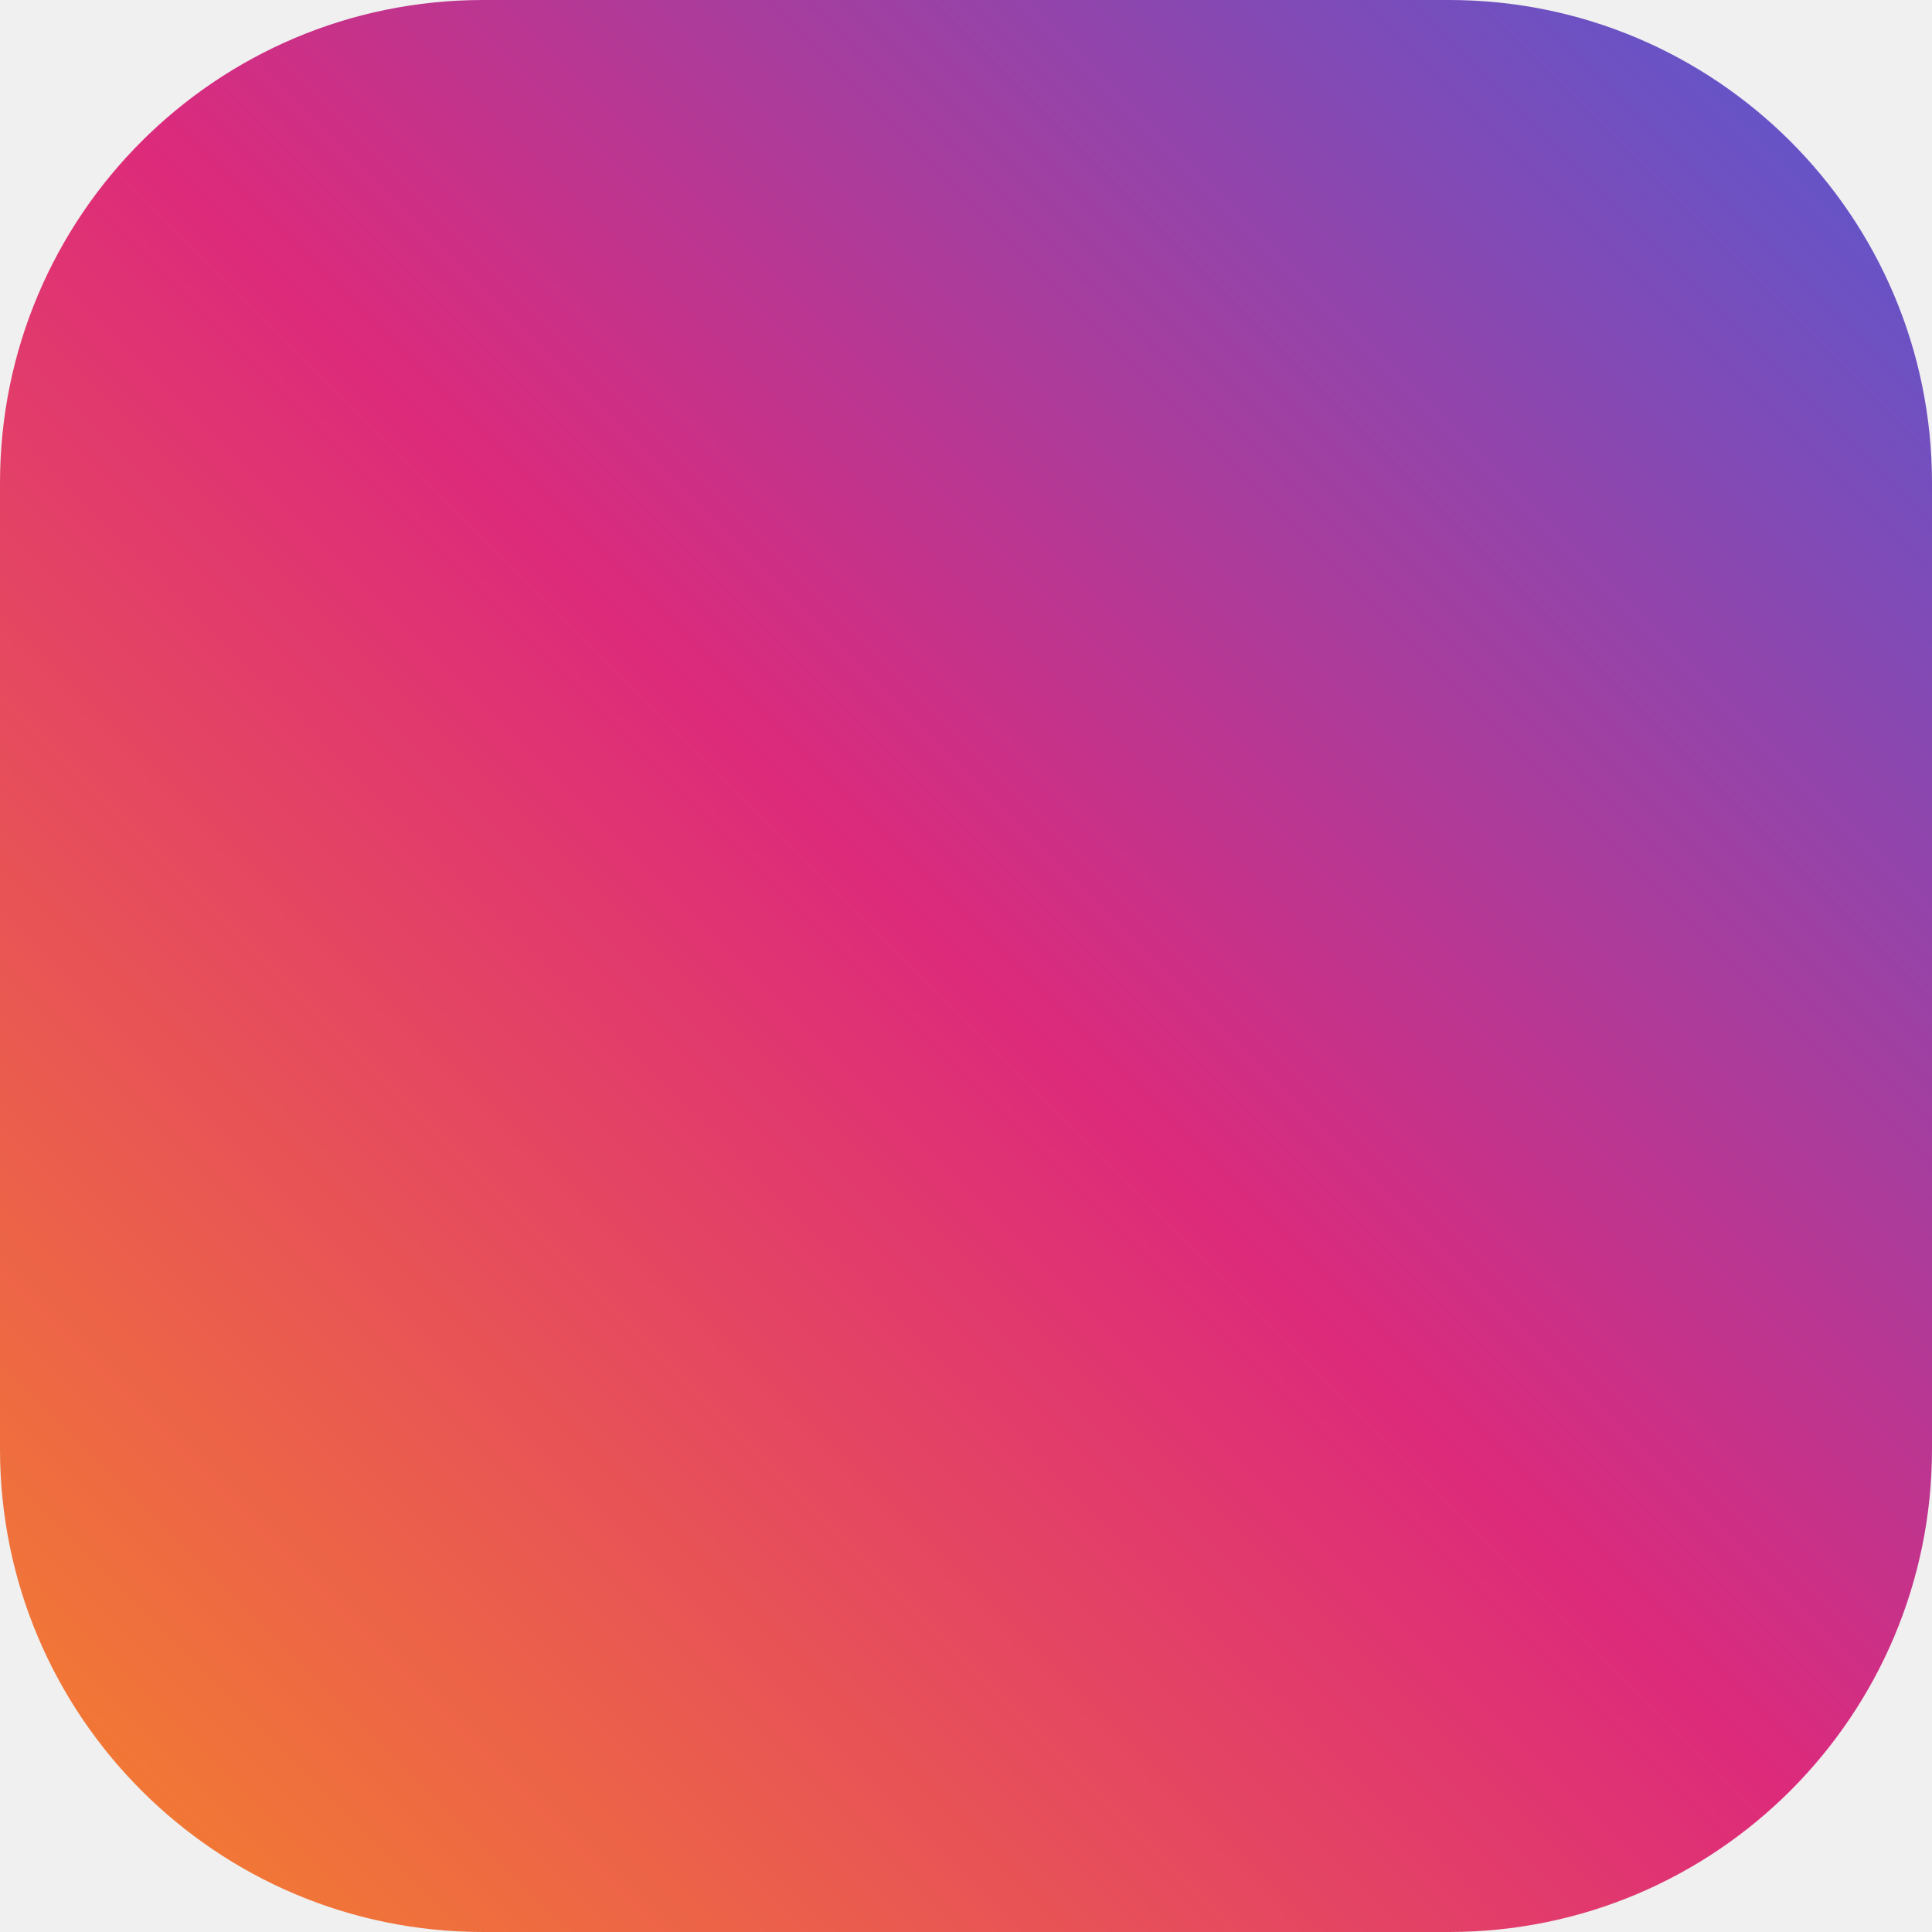
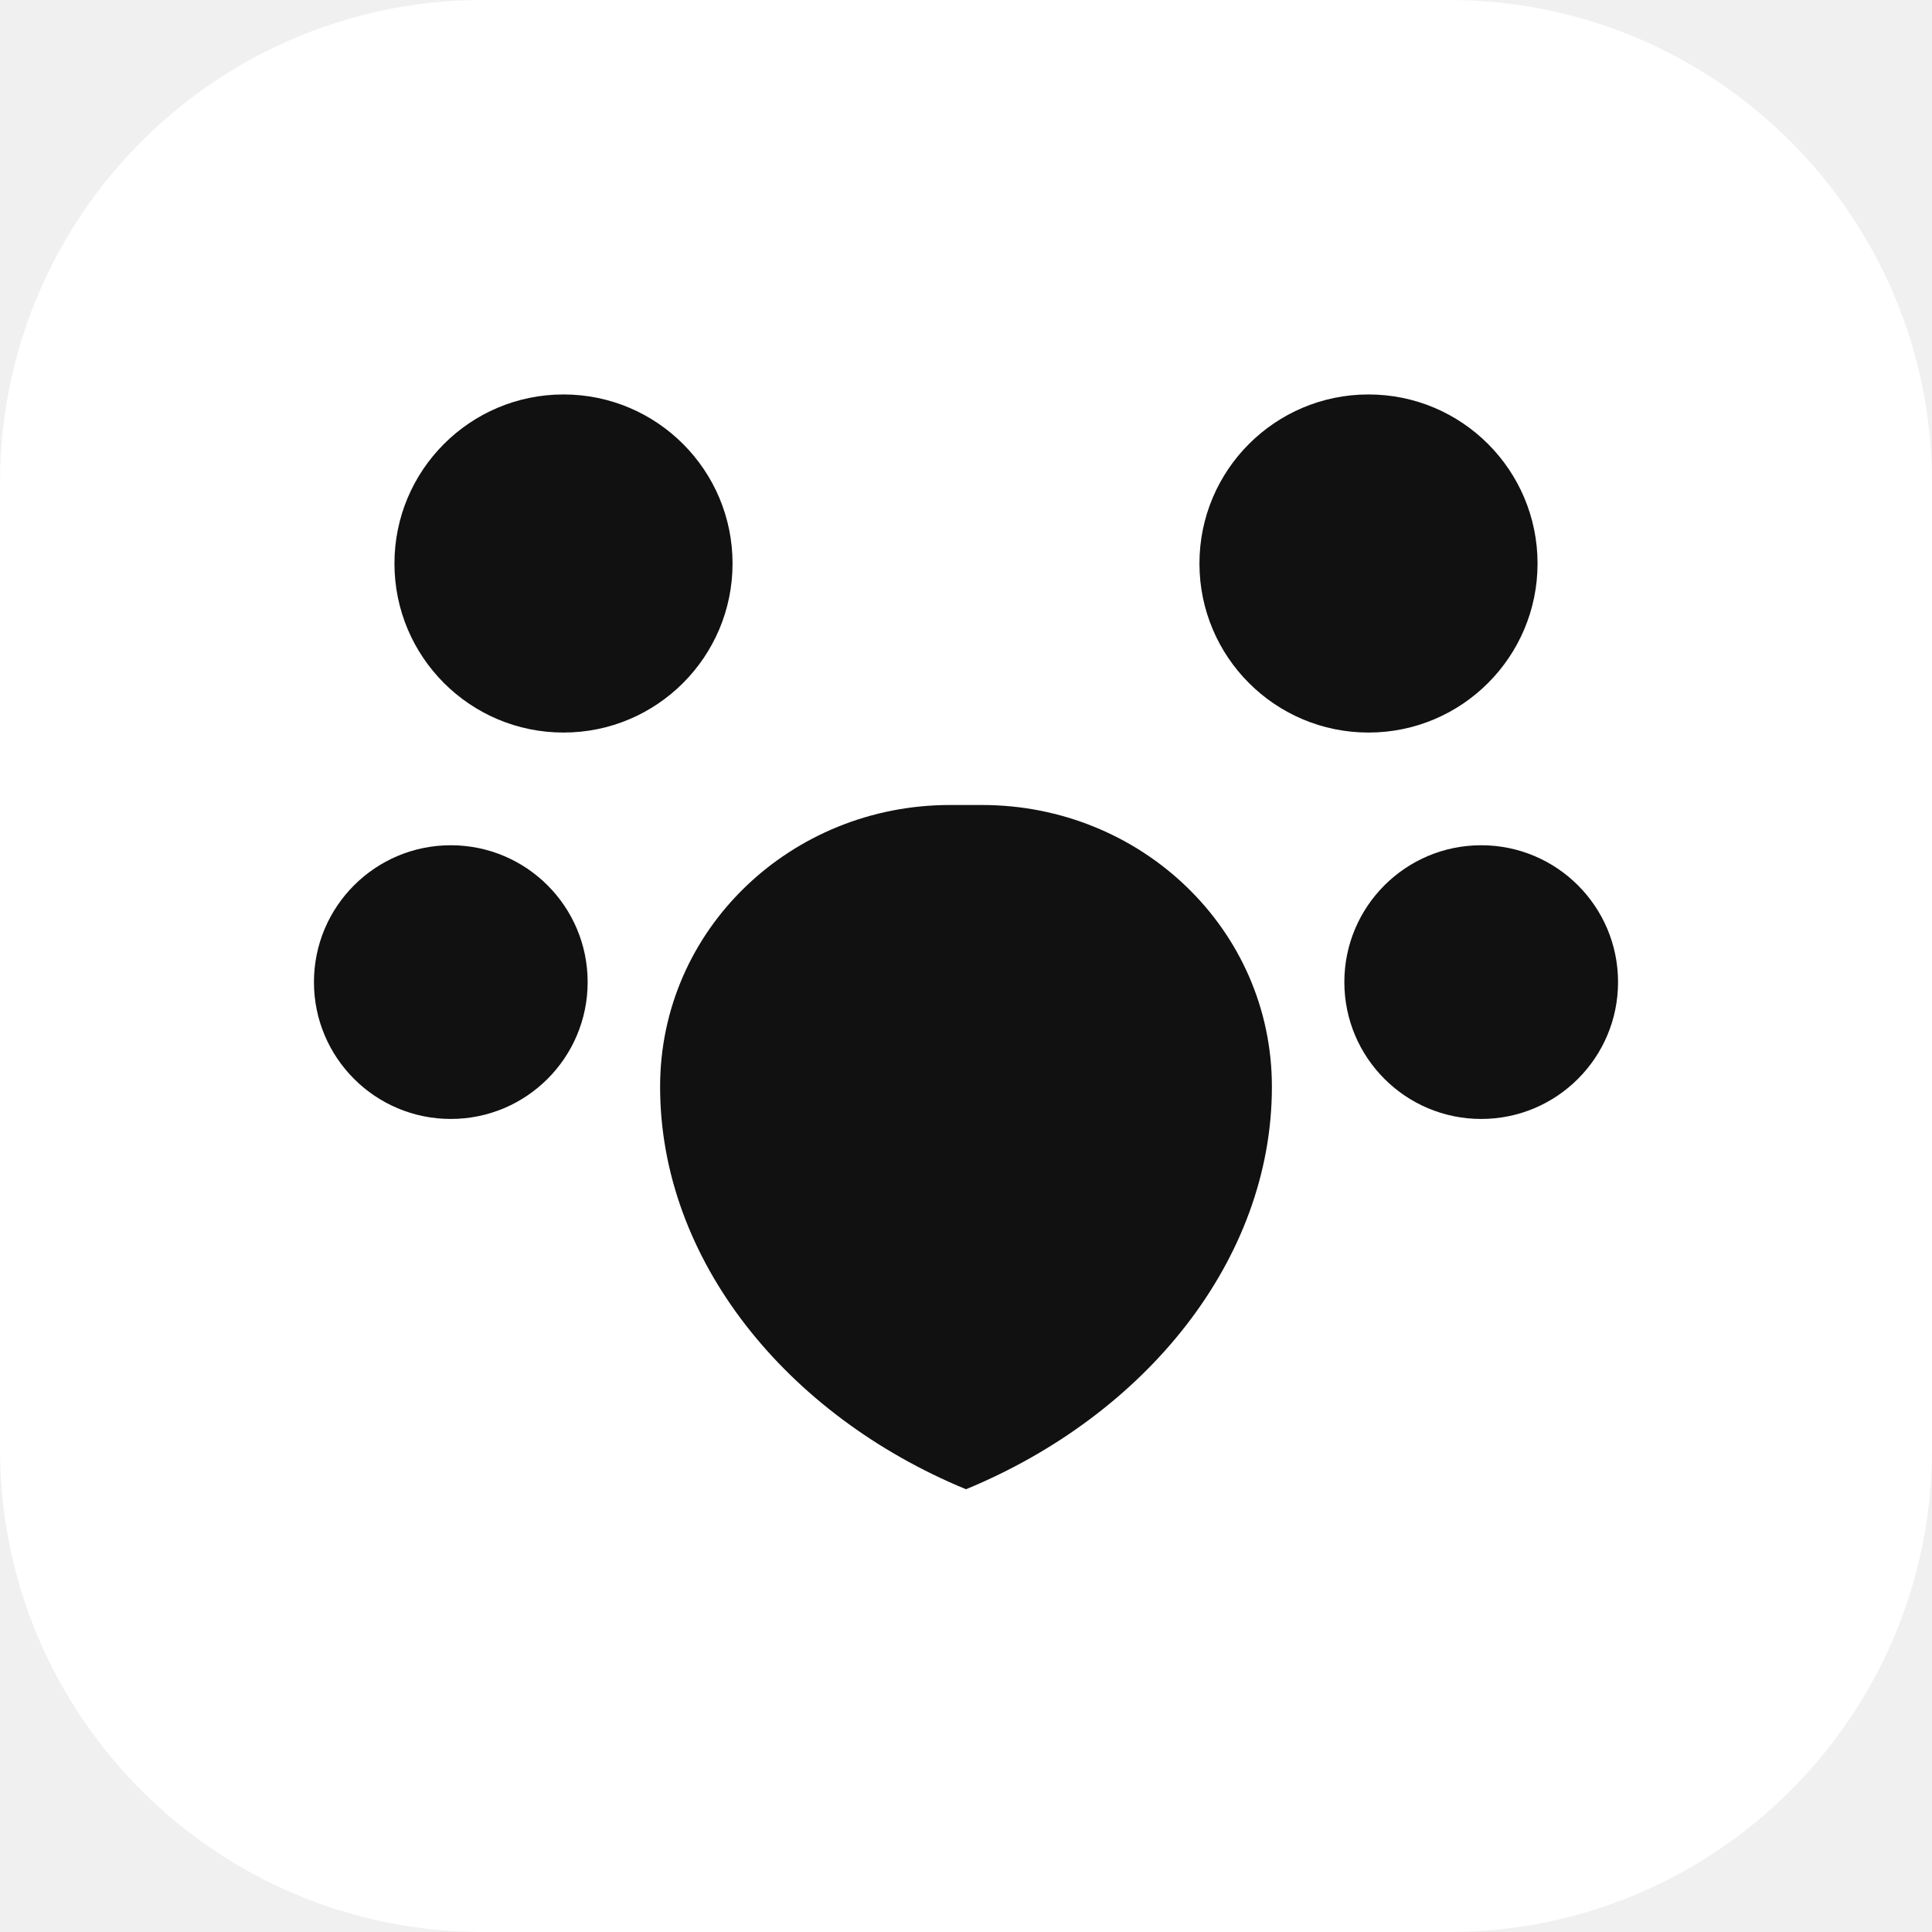
<svg xmlns="http://www.w3.org/2000/svg" viewBox="0 0 24 24" width="32" height="32">
-   <defs>
-     <linearGradient id="g" x1="0%" y1="100%" x2="100%" y2="0%">
-       <stop offset="0%" stop-color="#f58529" />
-       <stop offset="50%" stop-color="#dd2a7b" />
-       <stop offset="100%" stop-color="#515bd4" />
-     </linearGradient>
-   </defs>
-   <rect width="24" height="24" rx="6" fill="url(#g)" />
+   <rect width="24" height="24" rx="6" fill="#ffffff" />
+   <circle cx="7" cy="7" r="2.1" fill="#111111" />
+   <circle cx="17" cy="7" r="2.1" fill="#111111" />
+   <circle cx="5.6" cy="12.2" r="1.7" fill="#111111" />
+   <circle cx="18.4" cy="12.2" r="1.7" fill="#111111" />
+   <path d="M8.2 13.5C8.2 11.54 9.83 10 11.8 10H12.2C14.17 10 15.8 11.54 15.8 13.5C15.8 15.65 14.23 17.58 12 18.5C9.77 17.58 8.2 15.65 8.2 13.5Z" fill="#111111" />
</svg>
